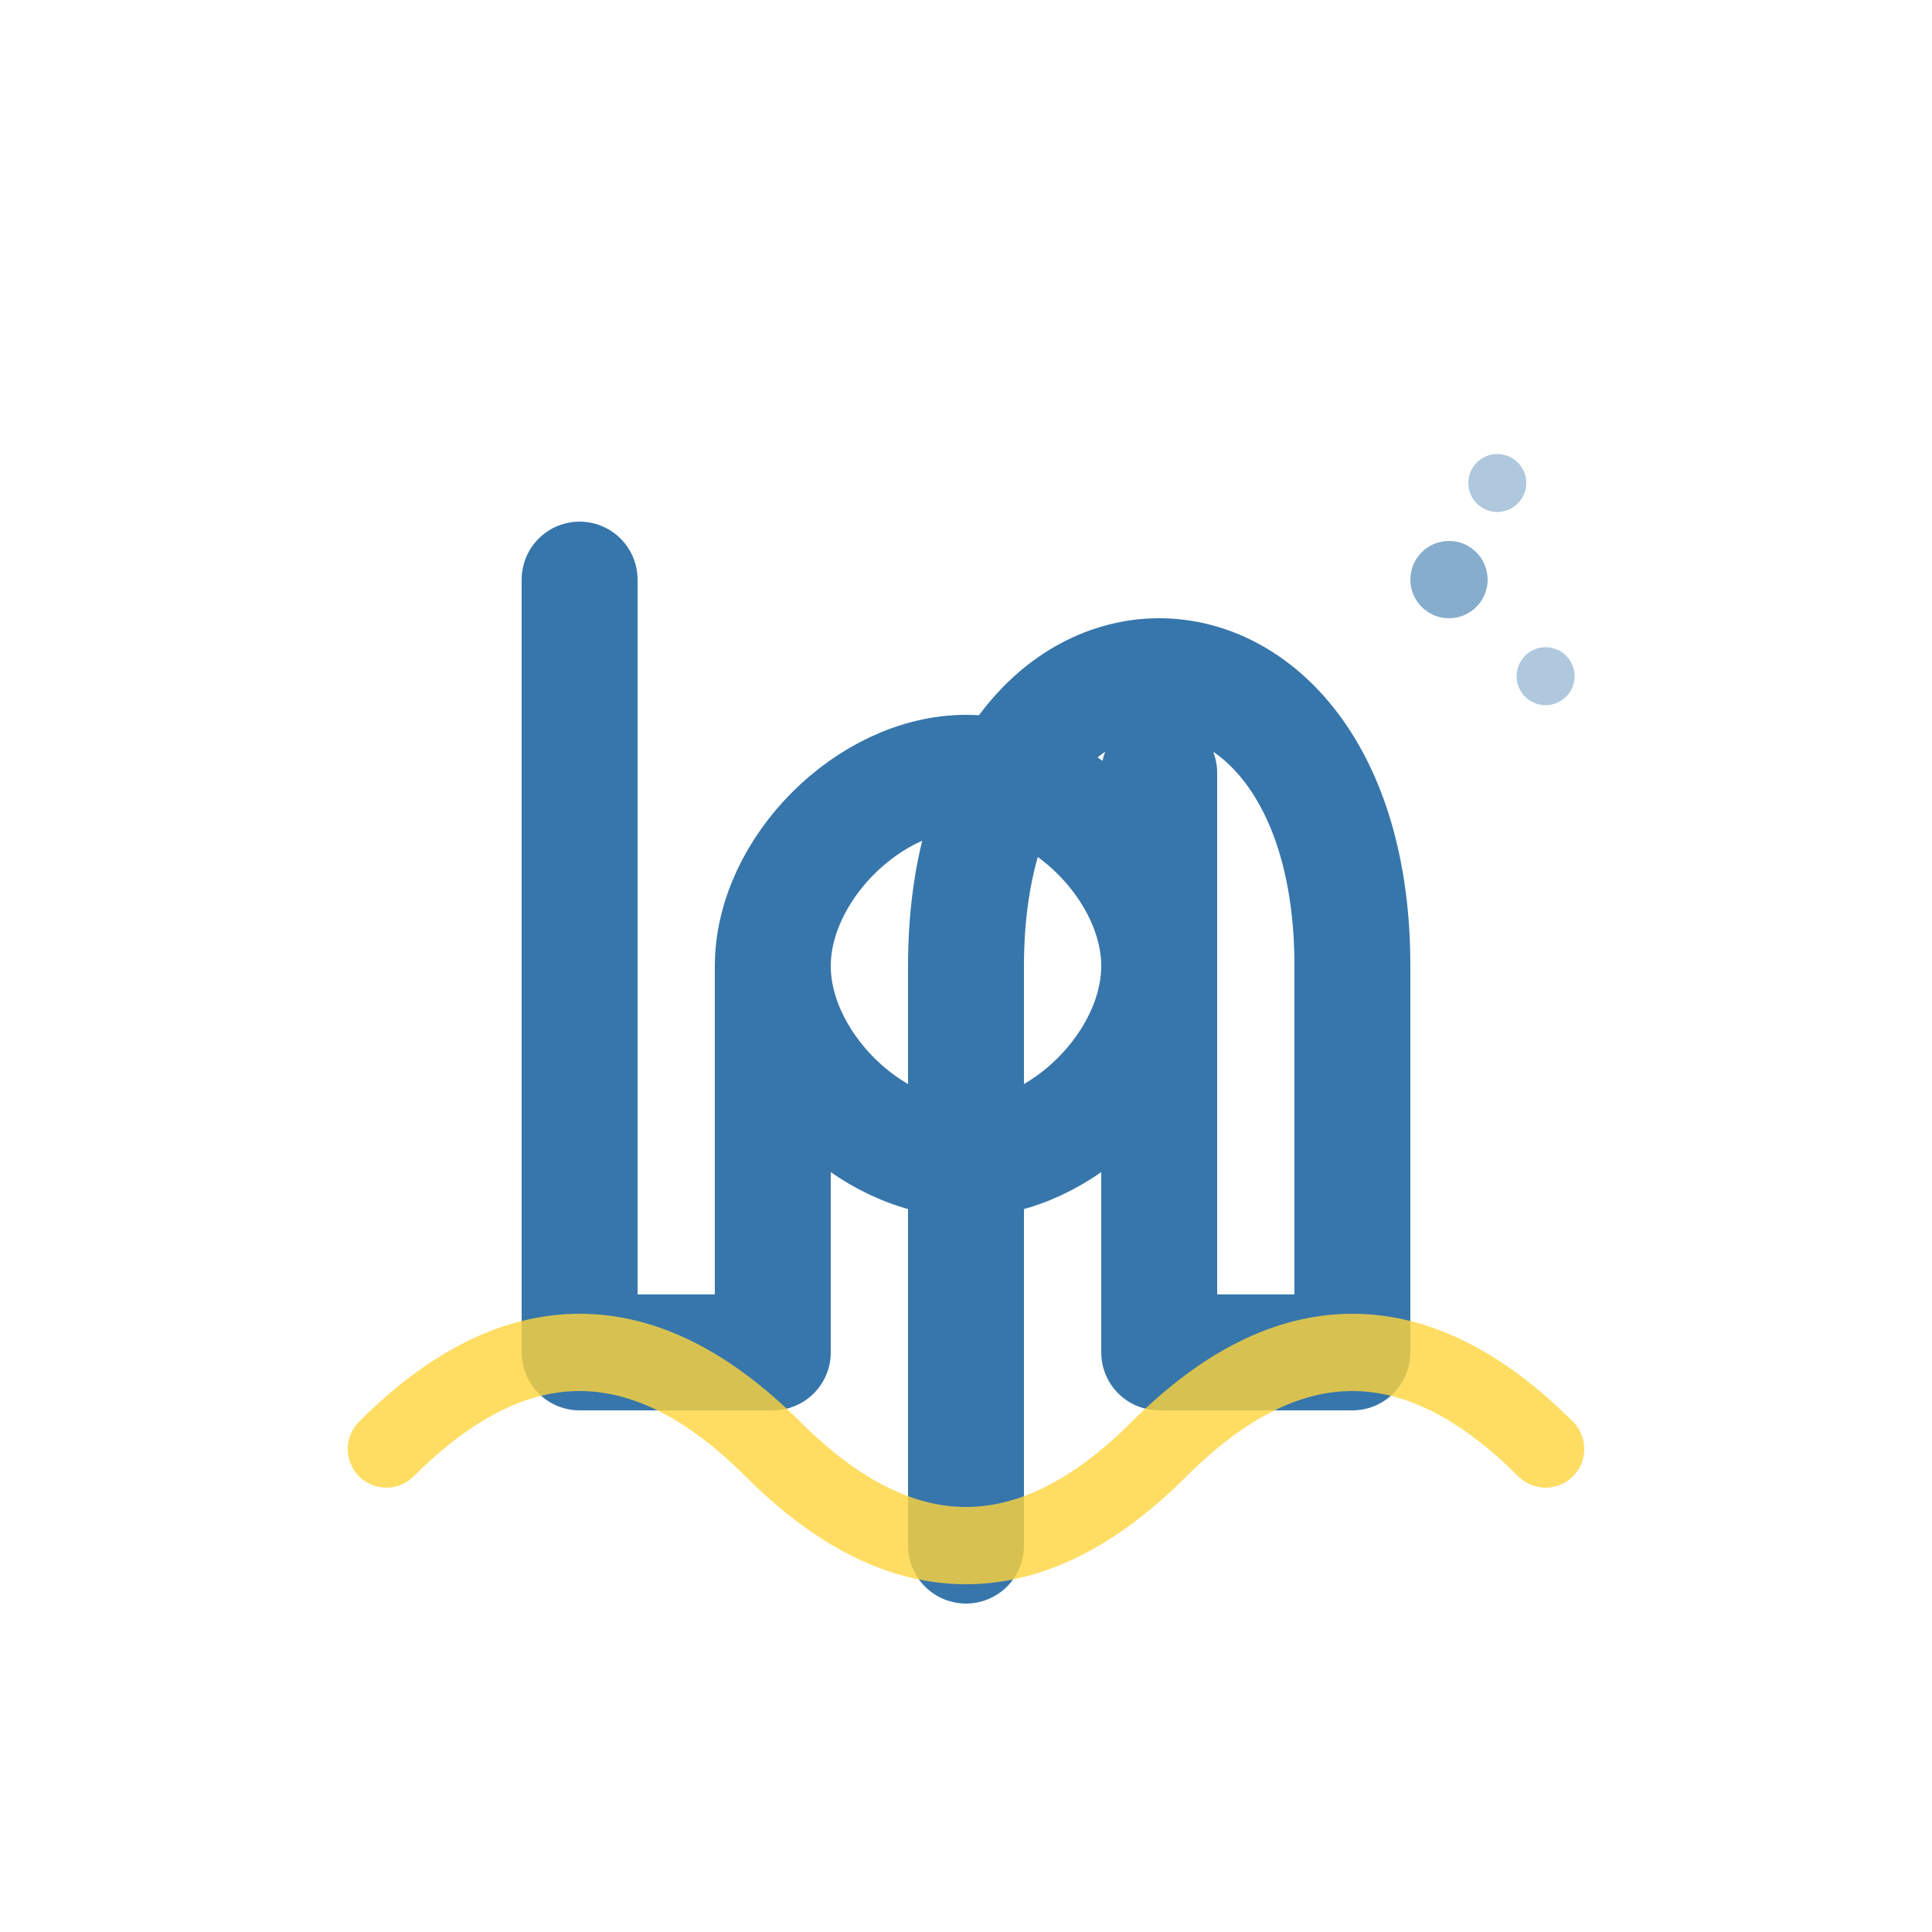
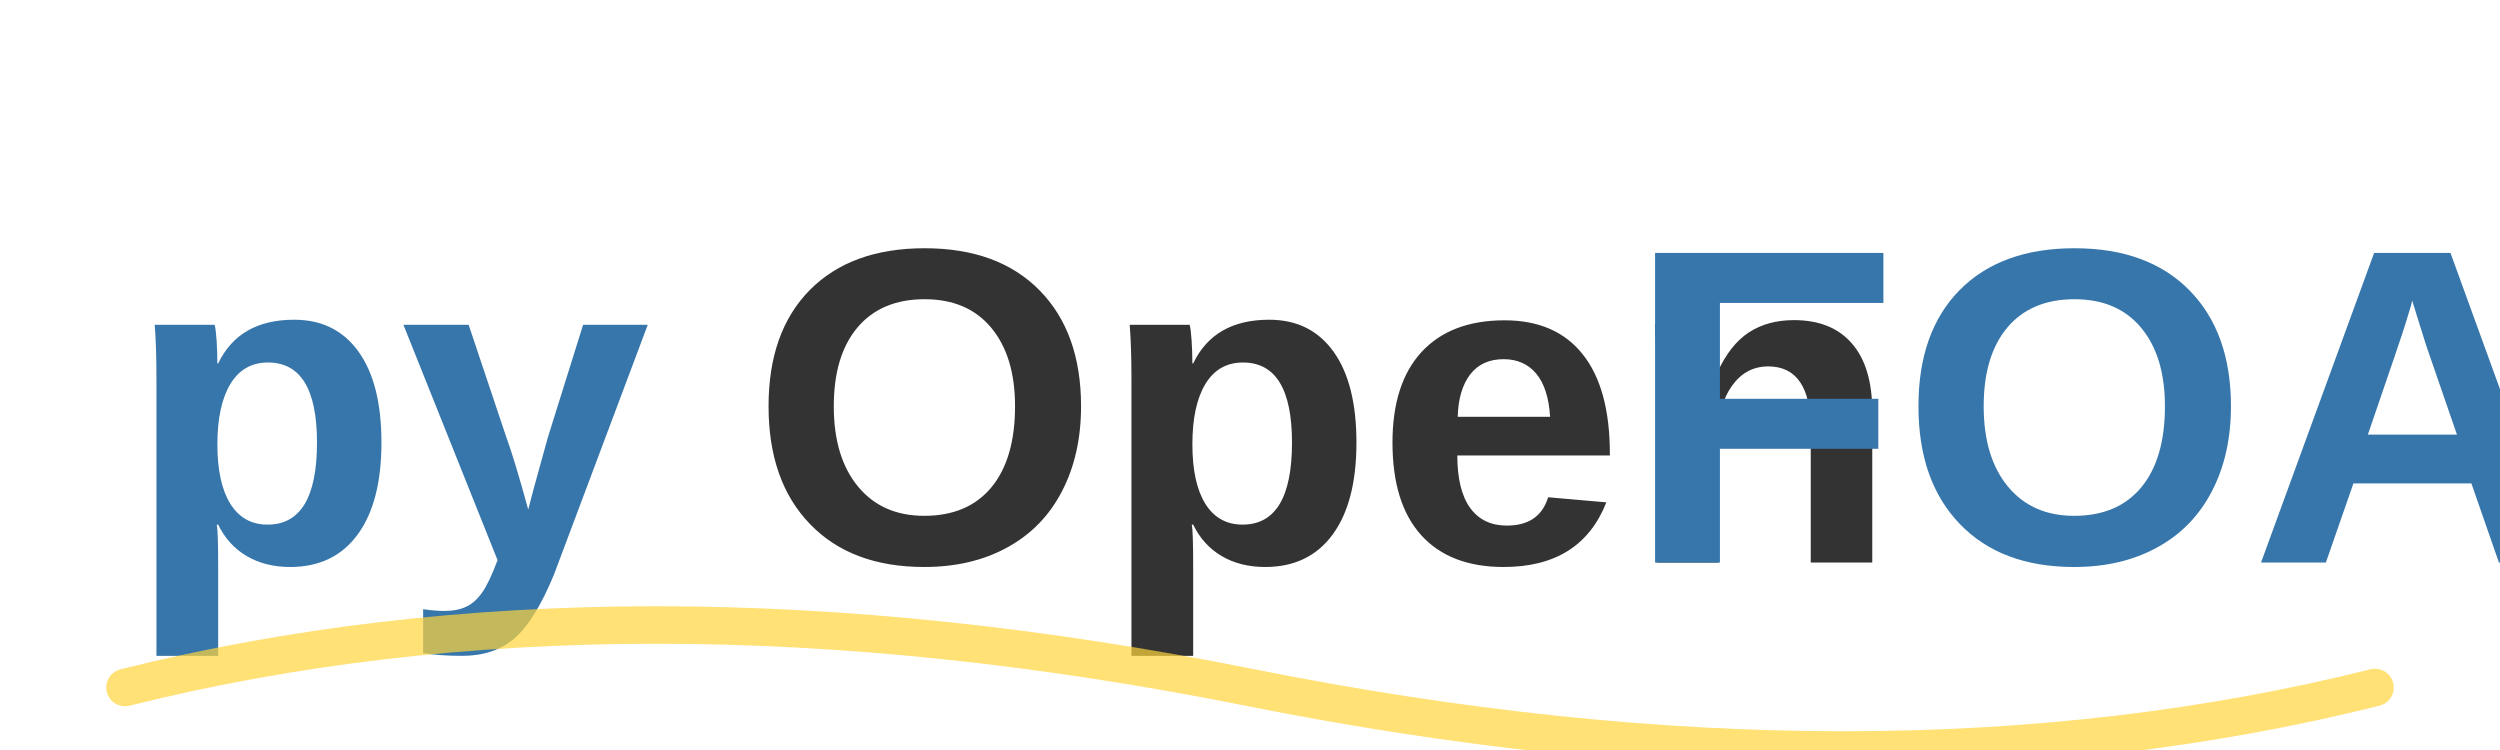
- <svg xmlns="http://www.w3.org/2000/svg" viewBox="0 0 200 200" width="200" height="200">
-   <path d="M 60 60             C 60 60, 60 140, 60 140             L 60 140             C 60 140, 80 140, 80 140             C 80 140, 80 110, 80 100             C 80 90, 90 80, 100 80             C 110 80, 120 90, 120 100             C 120 110, 110 120, 100 120             C 90 120, 80 110, 80 100" fill="none" stroke="#3776AB" stroke-width="12" stroke-linecap="round" stroke-linejoin="round" />
-   <path d="M 120 80             L 120 140             C 120 140, 140 140, 140 140             C 140 140, 140 120, 140 100             C 140 80, 130 70, 120 70             C 110 70, 100 80, 100 100             L 100 160" fill="none" stroke="#3776AB" stroke-width="12" stroke-linecap="round" stroke-linejoin="round" />
-   <path d="M 40 150             Q 60 130, 80 150             Q 100 170, 120 150             Q 140 130, 160 150" fill="none" stroke="#FFD43B" stroke-width="8" stroke-linecap="round" opacity="0.8" />
-   <circle cx="150" cy="60" r="4" fill="#3776AB" opacity="0.6" />
-   <circle cx="160" cy="70" r="3" fill="#3776AB" opacity="0.4" />
-   <circle cx="155" cy="50" r="3" fill="#3776AB" opacity="0.4" />
+ <svg xmlns="http://www.w3.org/2000/svg" viewBox="0 0 200 60" width="200" height="60">
+   <text x="10" y="45" font-family="Arial, Helvetica, sans-serif" font-size="36" font-weight="bold" fill="#3776AB">py</text>
+   <text x="60" y="45" font-family="Arial, Helvetica, sans-serif" font-size="36" font-weight="bold" fill="#333333">Open</text>
+   <text x="130" y="45" font-family="Arial, Helvetica, sans-serif" font-size="36" font-weight="bold" fill="#3776AB">FOAM</text>
+   <path d="M 10 55 Q 50 45, 100 55 Q 150 65, 190 55" fill="none" stroke="#FFD43B" stroke-width="3" stroke-linecap="round" opacity="0.7" />
</svg>
